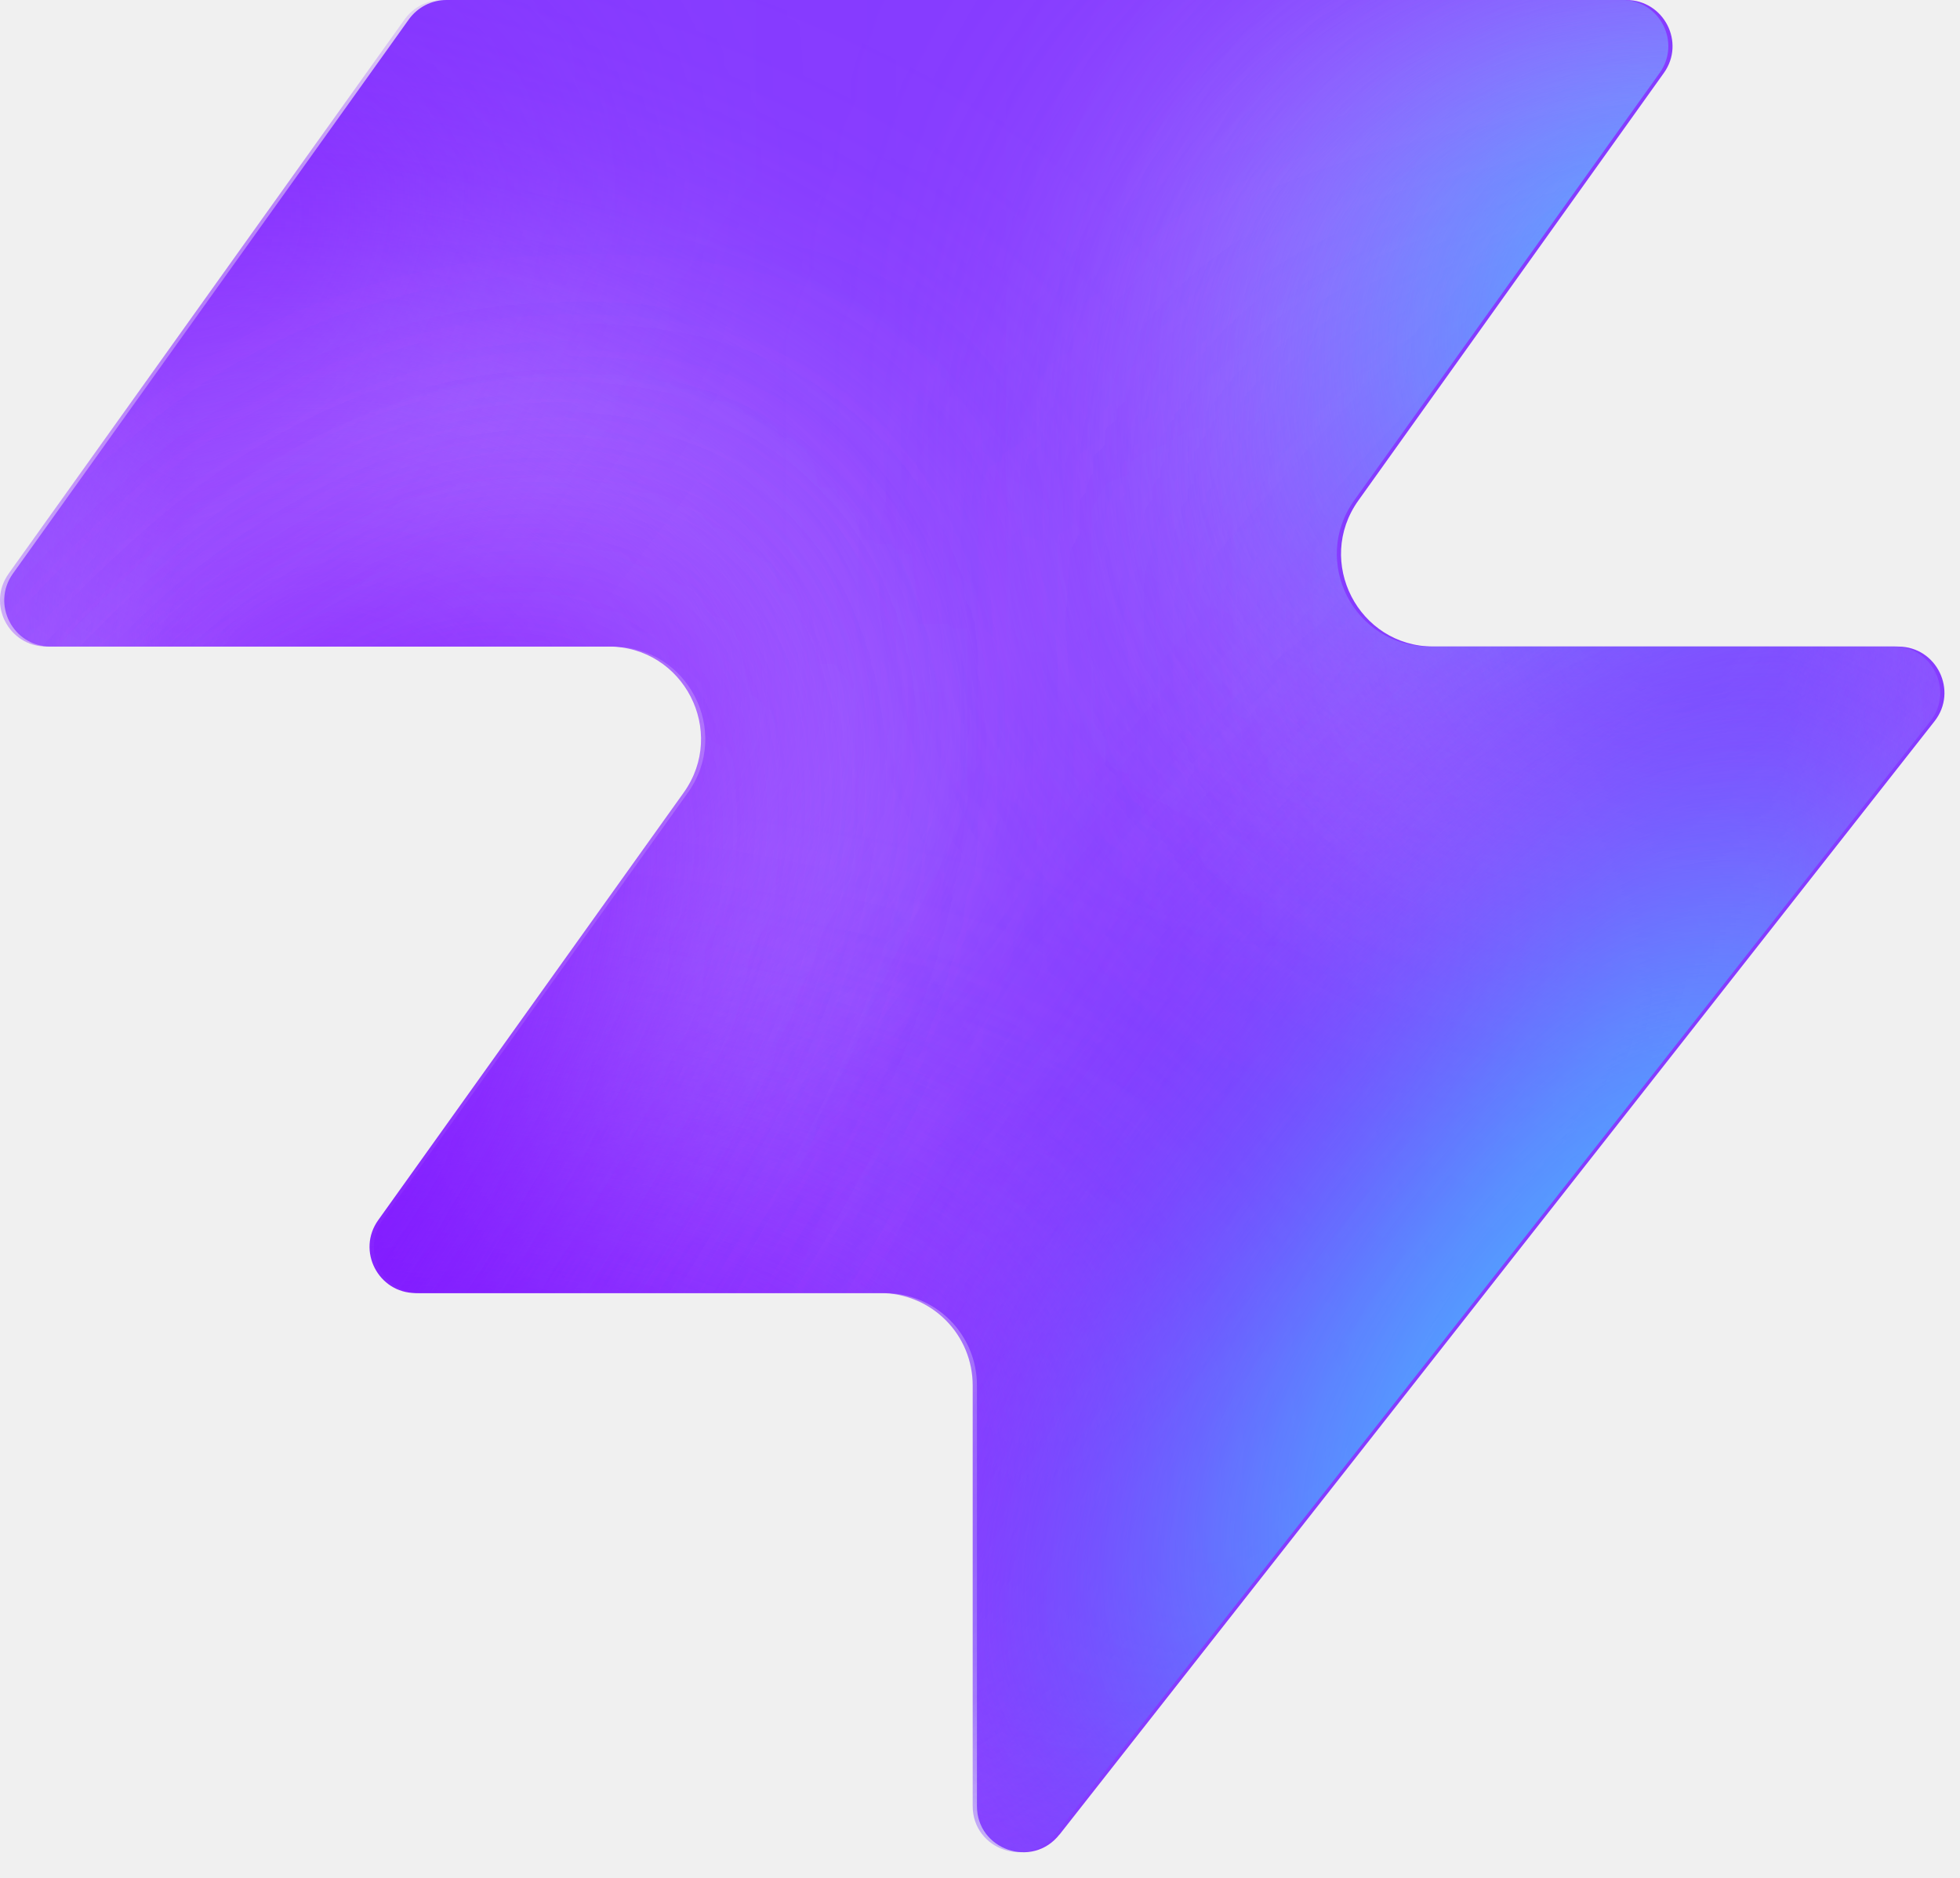
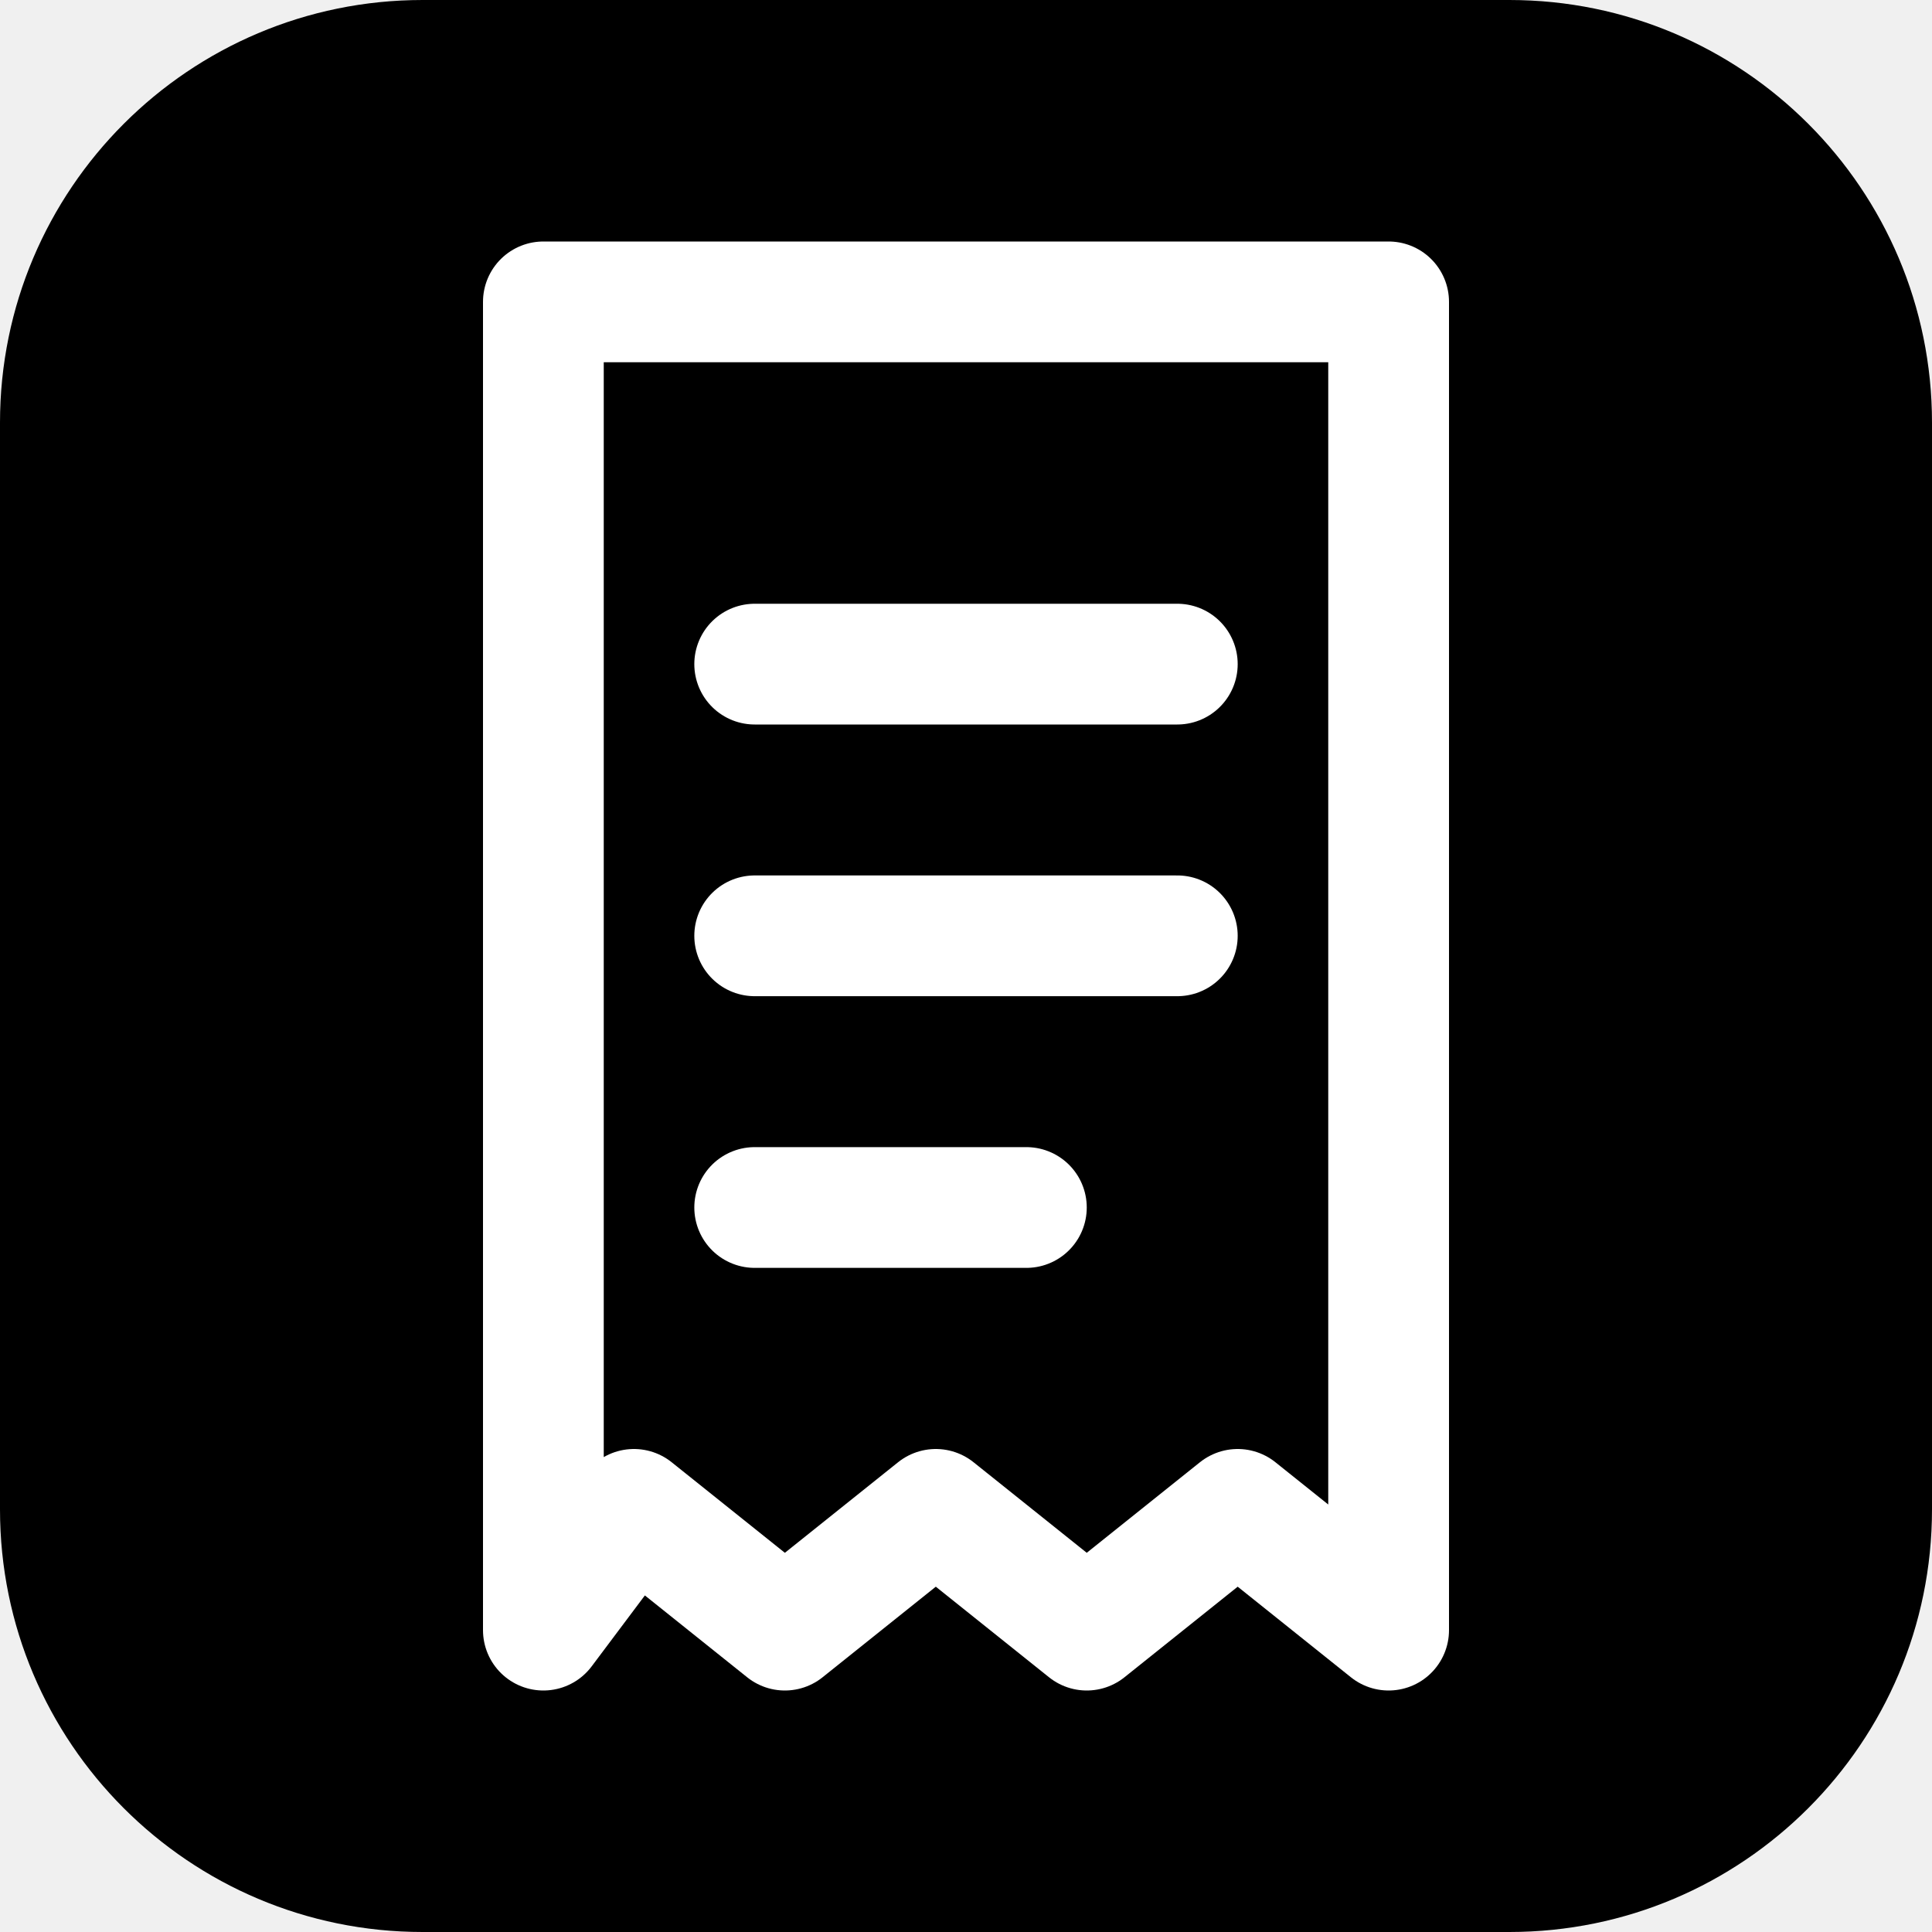
- <svg xmlns="http://www.w3.org/2000/svg" width="48" height="46" fill="none" viewBox="0 0 48 46">
-   <path fill="#863bff" d="M25.946 44.938c-.664.845-2.021.375-2.021-.698V33.937a2.26 2.26 0 0 0-2.262-2.262H10.287c-.92 0-1.456-1.04-.92-1.788l7.48-10.471c1.07-1.497 0-3.578-1.842-3.578H1.237c-.92 0-1.456-1.04-.92-1.788L10.013.474c.214-.297.556-.474.92-.474h28.894c.92 0 1.456 1.04.92 1.788l-7.48 10.471c-1.07 1.498 0 3.579 1.842 3.579h11.377c.943 0 1.473 1.088.89 1.83L25.947 44.94z" style="fill:#863bff;fill:color(display-p3 .525 .23 1);fill-opacity:1" />
-   <mask id="a" width="48" height="46" x="0" y="0" maskUnits="userSpaceOnUse" style="mask-type:alpha">
-     <path fill="#000" d="M25.842 44.938c-.664.844-2.021.375-2.021-.698V33.937a2.26 2.26 0 0 0-2.262-2.262H10.183c-.92 0-1.456-1.04-.92-1.788l7.48-10.471c1.07-1.498 0-3.579-1.842-3.579H1.133c-.92 0-1.456-1.04-.92-1.787L9.91.473c.214-.297.556-.474.92-.474h28.894c.92 0 1.456 1.04.92 1.788l-7.48 10.471c-1.07 1.498 0 3.578 1.842 3.578h11.377c.943 0 1.473 1.088.89 1.832L25.843 44.94z" style="fill:#000;fill-opacity:1" />
-   </mask>
-   <g mask="url(#a)">
-     <g filter="url(#b)">
-       <ellipse cx="5.508" cy="14.704" fill="#ede6ff" rx="5.508" ry="14.704" style="fill:#ede6ff;fill:color(display-p3 .927 .903 1);fill-opacity:1" transform="matrix(.00324 1 1 -.00324 -4.47 31.516)" />
-     </g>
-     <g filter="url(#c)">
-       <ellipse cx="10.399" cy="29.851" fill="#ede6ff" rx="10.399" ry="29.851" style="fill:#ede6ff;fill:color(display-p3 .927 .903 1);fill-opacity:1" transform="matrix(.00324 1 1 -.00324 -39.328 7.883)" />
-     </g>
-     <g filter="url(#d)">
-       <ellipse cx="5.508" cy="30.487" fill="#7e14ff" rx="5.508" ry="30.487" style="fill:#7e14ff;fill:color(display-p3 .492 .077 1);fill-opacity:1" transform="rotate(89.814 -25.913 -14.639)scale(1 -1)" />
-     </g>
-     <g filter="url(#e)">
-       <ellipse cx="5.508" cy="30.599" fill="#7e14ff" rx="5.508" ry="30.599" style="fill:#7e14ff;fill:color(display-p3 .492 .077 1);fill-opacity:1" transform="rotate(89.814 -32.644 -3.334)scale(1 -1)" />
-     </g>
-     <g filter="url(#f)">
-       <ellipse cx="5.508" cy="30.599" fill="#7e14ff" rx="5.508" ry="30.599" style="fill:#7e14ff;fill:color(display-p3 .492 .077 1);fill-opacity:1" transform="matrix(.00324 1 1 -.00324 -34.34 30.47)" />
-     </g>
-     <g filter="url(#g)">
-       <ellipse cx="14.072" cy="22.078" fill="#ede6ff" rx="14.072" ry="22.078" style="fill:#ede6ff;fill:color(display-p3 .927 .903 1);fill-opacity:1" transform="rotate(93.35 24.506 48.493)scale(-1 1)" />
-     </g>
-     <g filter="url(#h)">
-       <ellipse cx="3.47" cy="21.501" fill="#7e14ff" rx="3.47" ry="21.501" style="fill:#7e14ff;fill:color(display-p3 .492 .077 1);fill-opacity:1" transform="rotate(89.009 28.708 47.59)scale(-1 1)" />
-     </g>
-     <g filter="url(#i)">
-       <ellipse cx="3.47" cy="21.501" fill="#7e14ff" rx="3.47" ry="21.501" style="fill:#7e14ff;fill:color(display-p3 .492 .077 1);fill-opacity:1" transform="rotate(89.009 28.708 47.59)scale(-1 1)" />
-     </g>
-     <g filter="url(#j)">
-       <ellipse cx=".387" cy="8.972" fill="#7e14ff" rx="4.407" ry="29.108" style="fill:#7e14ff;fill:color(display-p3 .492 .077 1);fill-opacity:1" transform="rotate(39.51 .387 8.972)" />
-     </g>
-     <g filter="url(#k)">
-       <ellipse cx="47.523" cy="-6.092" fill="#7e14ff" rx="4.407" ry="29.108" style="fill:#7e14ff;fill:color(display-p3 .492 .077 1);fill-opacity:1" transform="rotate(37.892 47.523 -6.092)" />
-     </g>
-     <g filter="url(#l)">
-       <ellipse cx="41.412" cy="6.333" fill="#47bfff" rx="5.971" ry="9.665" style="fill:#47bfff;fill:color(display-p3 .28 .748 1);fill-opacity:1" transform="rotate(37.892 41.412 6.333)" />
-     </g>
-     <g filter="url(#m)">
-       <ellipse cx="-1.879" cy="38.332" fill="#7e14ff" rx="4.407" ry="29.108" style="fill:#7e14ff;fill:color(display-p3 .492 .077 1);fill-opacity:1" transform="rotate(37.892 -1.88 38.332)" />
-     </g>
-     <g filter="url(#n)">
-       <ellipse cx="-1.879" cy="38.332" fill="#7e14ff" rx="4.407" ry="29.108" style="fill:#7e14ff;fill:color(display-p3 .492 .077 1);fill-opacity:1" transform="rotate(37.892 -1.88 38.332)" />
-     </g>
-     <g filter="url(#o)">
-       <ellipse cx="35.651" cy="29.907" fill="#7e14ff" rx="4.407" ry="29.108" style="fill:#7e14ff;fill:color(display-p3 .492 .077 1);fill-opacity:1" transform="rotate(37.892 35.651 29.907)" />
-     </g>
-     <g filter="url(#p)">
-       <ellipse cx="38.418" cy="32.4" fill="#47bfff" rx="5.971" ry="15.297" style="fill:#47bfff;fill:color(display-p3 .28 .748 1);fill-opacity:1" transform="rotate(37.892 38.418 32.4)" />
-     </g>
+ <svg xmlns="http://www.w3.org/2000/svg" viewBox="0 0 32 32">
+   <rect width="32" height="32" rx="7" fill="#000" />
+   <g fill="none" stroke="#fff" stroke-width="2" stroke-linejoin="round" stroke-linecap="round">
+     <path d="M9 5 H23 V27 L20.5 25 L18 27 L15.5 25 L13 27 L10.5 25 L9 27 Z" />
+     <path d="M12.5 11 H19.5" />
+     <path d="M12.5 15.5 H19.5" />
+     <path d="M12.5 20 H17" />
  </g>
-   <defs>
-     <filter id="b" width="60.045" height="41.654" x="-19.77" y="16.149" color-interpolation-filters="sRGB" filterUnits="userSpaceOnUse">
-       <feFlood flood-opacity="0" result="BackgroundImageFix" />
-       <feBlend in="SourceGraphic" in2="BackgroundImageFix" result="shape" />
-       <feGaussianBlur result="effect1_foregroundBlur_2002_17158" stdDeviation="7.659" />
-     </filter>
-     <filter id="c" width="90.34" height="51.437" x="-54.613" y="-7.533" color-interpolation-filters="sRGB" filterUnits="userSpaceOnUse">
-       <feFlood flood-opacity="0" result="BackgroundImageFix" />
-       <feBlend in="SourceGraphic" in2="BackgroundImageFix" result="shape" />
-       <feGaussianBlur result="effect1_foregroundBlur_2002_17158" stdDeviation="7.659" />
-     </filter>
-     <filter id="d" width="79.355" height="29.4" x="-49.64" y="2.03" color-interpolation-filters="sRGB" filterUnits="userSpaceOnUse">
-       <feFlood flood-opacity="0" result="BackgroundImageFix" />
-       <feBlend in="SourceGraphic" in2="BackgroundImageFix" result="shape" />
-       <feGaussianBlur result="effect1_foregroundBlur_2002_17158" stdDeviation="4.596" />
-     </filter>
-     <filter id="e" width="79.579" height="29.4" x="-45.045" y="20.029" color-interpolation-filters="sRGB" filterUnits="userSpaceOnUse">
-       <feFlood flood-opacity="0" result="BackgroundImageFix" />
-       <feBlend in="SourceGraphic" in2="BackgroundImageFix" result="shape" />
-       <feGaussianBlur result="effect1_foregroundBlur_2002_17158" stdDeviation="4.596" />
-     </filter>
-     <filter id="f" width="79.579" height="29.4" x="-43.513" y="21.178" color-interpolation-filters="sRGB" filterUnits="userSpaceOnUse">
-       <feFlood flood-opacity="0" result="BackgroundImageFix" />
-       <feBlend in="SourceGraphic" in2="BackgroundImageFix" result="shape" />
-       <feGaussianBlur result="effect1_foregroundBlur_2002_17158" stdDeviation="4.596" />
-     </filter>
-     <filter id="g" width="74.749" height="58.852" x="15.756" y="-17.901" color-interpolation-filters="sRGB" filterUnits="userSpaceOnUse">
-       <feFlood flood-opacity="0" result="BackgroundImageFix" />
-       <feBlend in="SourceGraphic" in2="BackgroundImageFix" result="shape" />
-       <feGaussianBlur result="effect1_foregroundBlur_2002_17158" stdDeviation="7.659" />
-     </filter>
-     <filter id="h" width="61.377" height="25.362" x="23.548" y="2.284" color-interpolation-filters="sRGB" filterUnits="userSpaceOnUse">
-       <feFlood flood-opacity="0" result="BackgroundImageFix" />
-       <feBlend in="SourceGraphic" in2="BackgroundImageFix" result="shape" />
-       <feGaussianBlur result="effect1_foregroundBlur_2002_17158" stdDeviation="4.596" />
-     </filter>
-     <filter id="i" width="61.377" height="25.362" x="23.548" y="2.284" color-interpolation-filters="sRGB" filterUnits="userSpaceOnUse">
-       <feFlood flood-opacity="0" result="BackgroundImageFix" />
-       <feBlend in="SourceGraphic" in2="BackgroundImageFix" result="shape" />
-       <feGaussianBlur result="effect1_foregroundBlur_2002_17158" stdDeviation="4.596" />
-     </filter>
-     <filter id="j" width="56.045" height="63.649" x="-27.636" y="-22.853" color-interpolation-filters="sRGB" filterUnits="userSpaceOnUse">
-       <feFlood flood-opacity="0" result="BackgroundImageFix" />
-       <feBlend in="SourceGraphic" in2="BackgroundImageFix" result="shape" />
-       <feGaussianBlur result="effect1_foregroundBlur_2002_17158" stdDeviation="4.596" />
-     </filter>
-     <filter id="k" width="54.814" height="64.646" x="20.116" y="-38.415" color-interpolation-filters="sRGB" filterUnits="userSpaceOnUse">
-       <feFlood flood-opacity="0" result="BackgroundImageFix" />
-       <feBlend in="SourceGraphic" in2="BackgroundImageFix" result="shape" />
-       <feGaussianBlur result="effect1_foregroundBlur_2002_17158" stdDeviation="4.596" />
-     </filter>
-     <filter id="l" width="33.541" height="35.313" x="24.641" y="-11.323" color-interpolation-filters="sRGB" filterUnits="userSpaceOnUse">
-       <feFlood flood-opacity="0" result="BackgroundImageFix" />
-       <feBlend in="SourceGraphic" in2="BackgroundImageFix" result="shape" />
-       <feGaussianBlur result="effect1_foregroundBlur_2002_17158" stdDeviation="4.596" />
-     </filter>
-     <filter id="m" width="54.814" height="64.646" x="-29.286" y="6.009" color-interpolation-filters="sRGB" filterUnits="userSpaceOnUse">
-       <feFlood flood-opacity="0" result="BackgroundImageFix" />
-       <feBlend in="SourceGraphic" in2="BackgroundImageFix" result="shape" />
-       <feGaussianBlur result="effect1_foregroundBlur_2002_17158" stdDeviation="4.596" />
-     </filter>
-     <filter id="n" width="54.814" height="64.646" x="-29.286" y="6.009" color-interpolation-filters="sRGB" filterUnits="userSpaceOnUse">
-       <feFlood flood-opacity="0" result="BackgroundImageFix" />
-       <feBlend in="SourceGraphic" in2="BackgroundImageFix" result="shape" />
-       <feGaussianBlur result="effect1_foregroundBlur_2002_17158" stdDeviation="4.596" />
-     </filter>
-     <filter id="o" width="54.814" height="64.646" x="8.244" y="-2.416" color-interpolation-filters="sRGB" filterUnits="userSpaceOnUse">
-       <feFlood flood-opacity="0" result="BackgroundImageFix" />
-       <feBlend in="SourceGraphic" in2="BackgroundImageFix" result="shape" />
-       <feGaussianBlur result="effect1_foregroundBlur_2002_17158" stdDeviation="4.596" />
-     </filter>
-     <filter id="p" width="39.409" height="43.623" x="18.713" y="10.588" color-interpolation-filters="sRGB" filterUnits="userSpaceOnUse">
-       <feFlood flood-opacity="0" result="BackgroundImageFix" />
-       <feBlend in="SourceGraphic" in2="BackgroundImageFix" result="shape" />
-       <feGaussianBlur result="effect1_foregroundBlur_2002_17158" stdDeviation="4.596" />
-     </filter>
-   </defs>
</svg>
